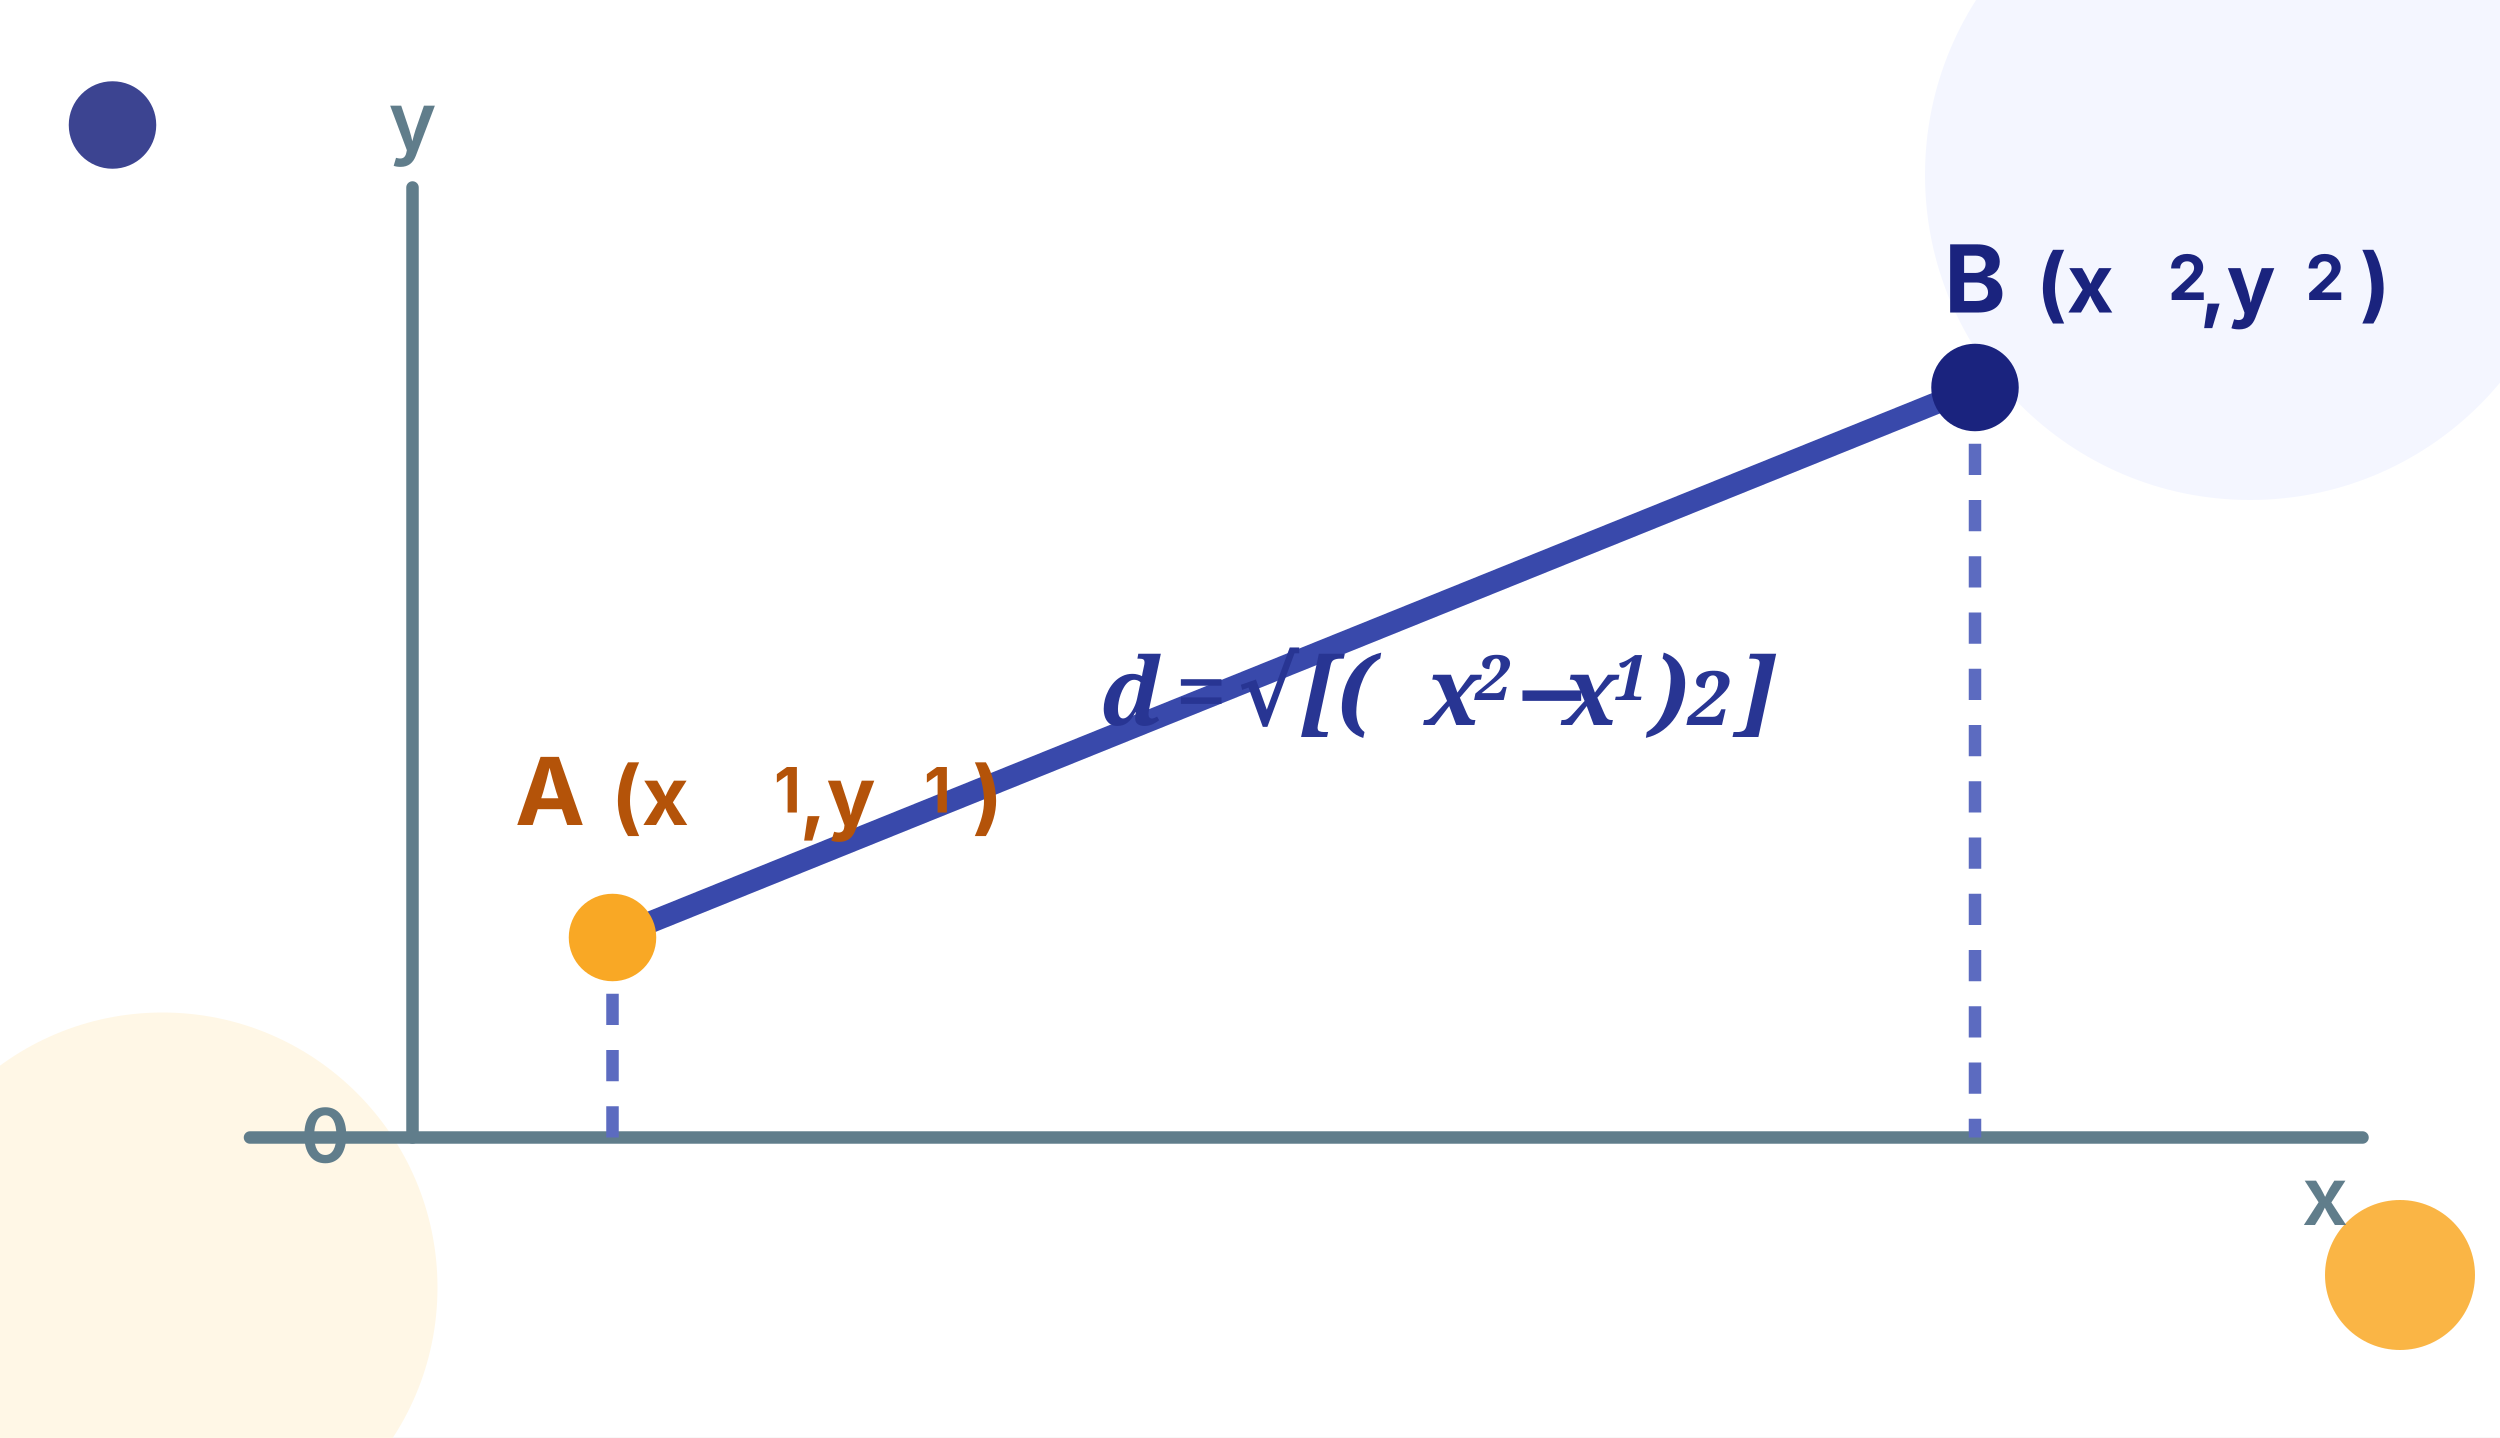
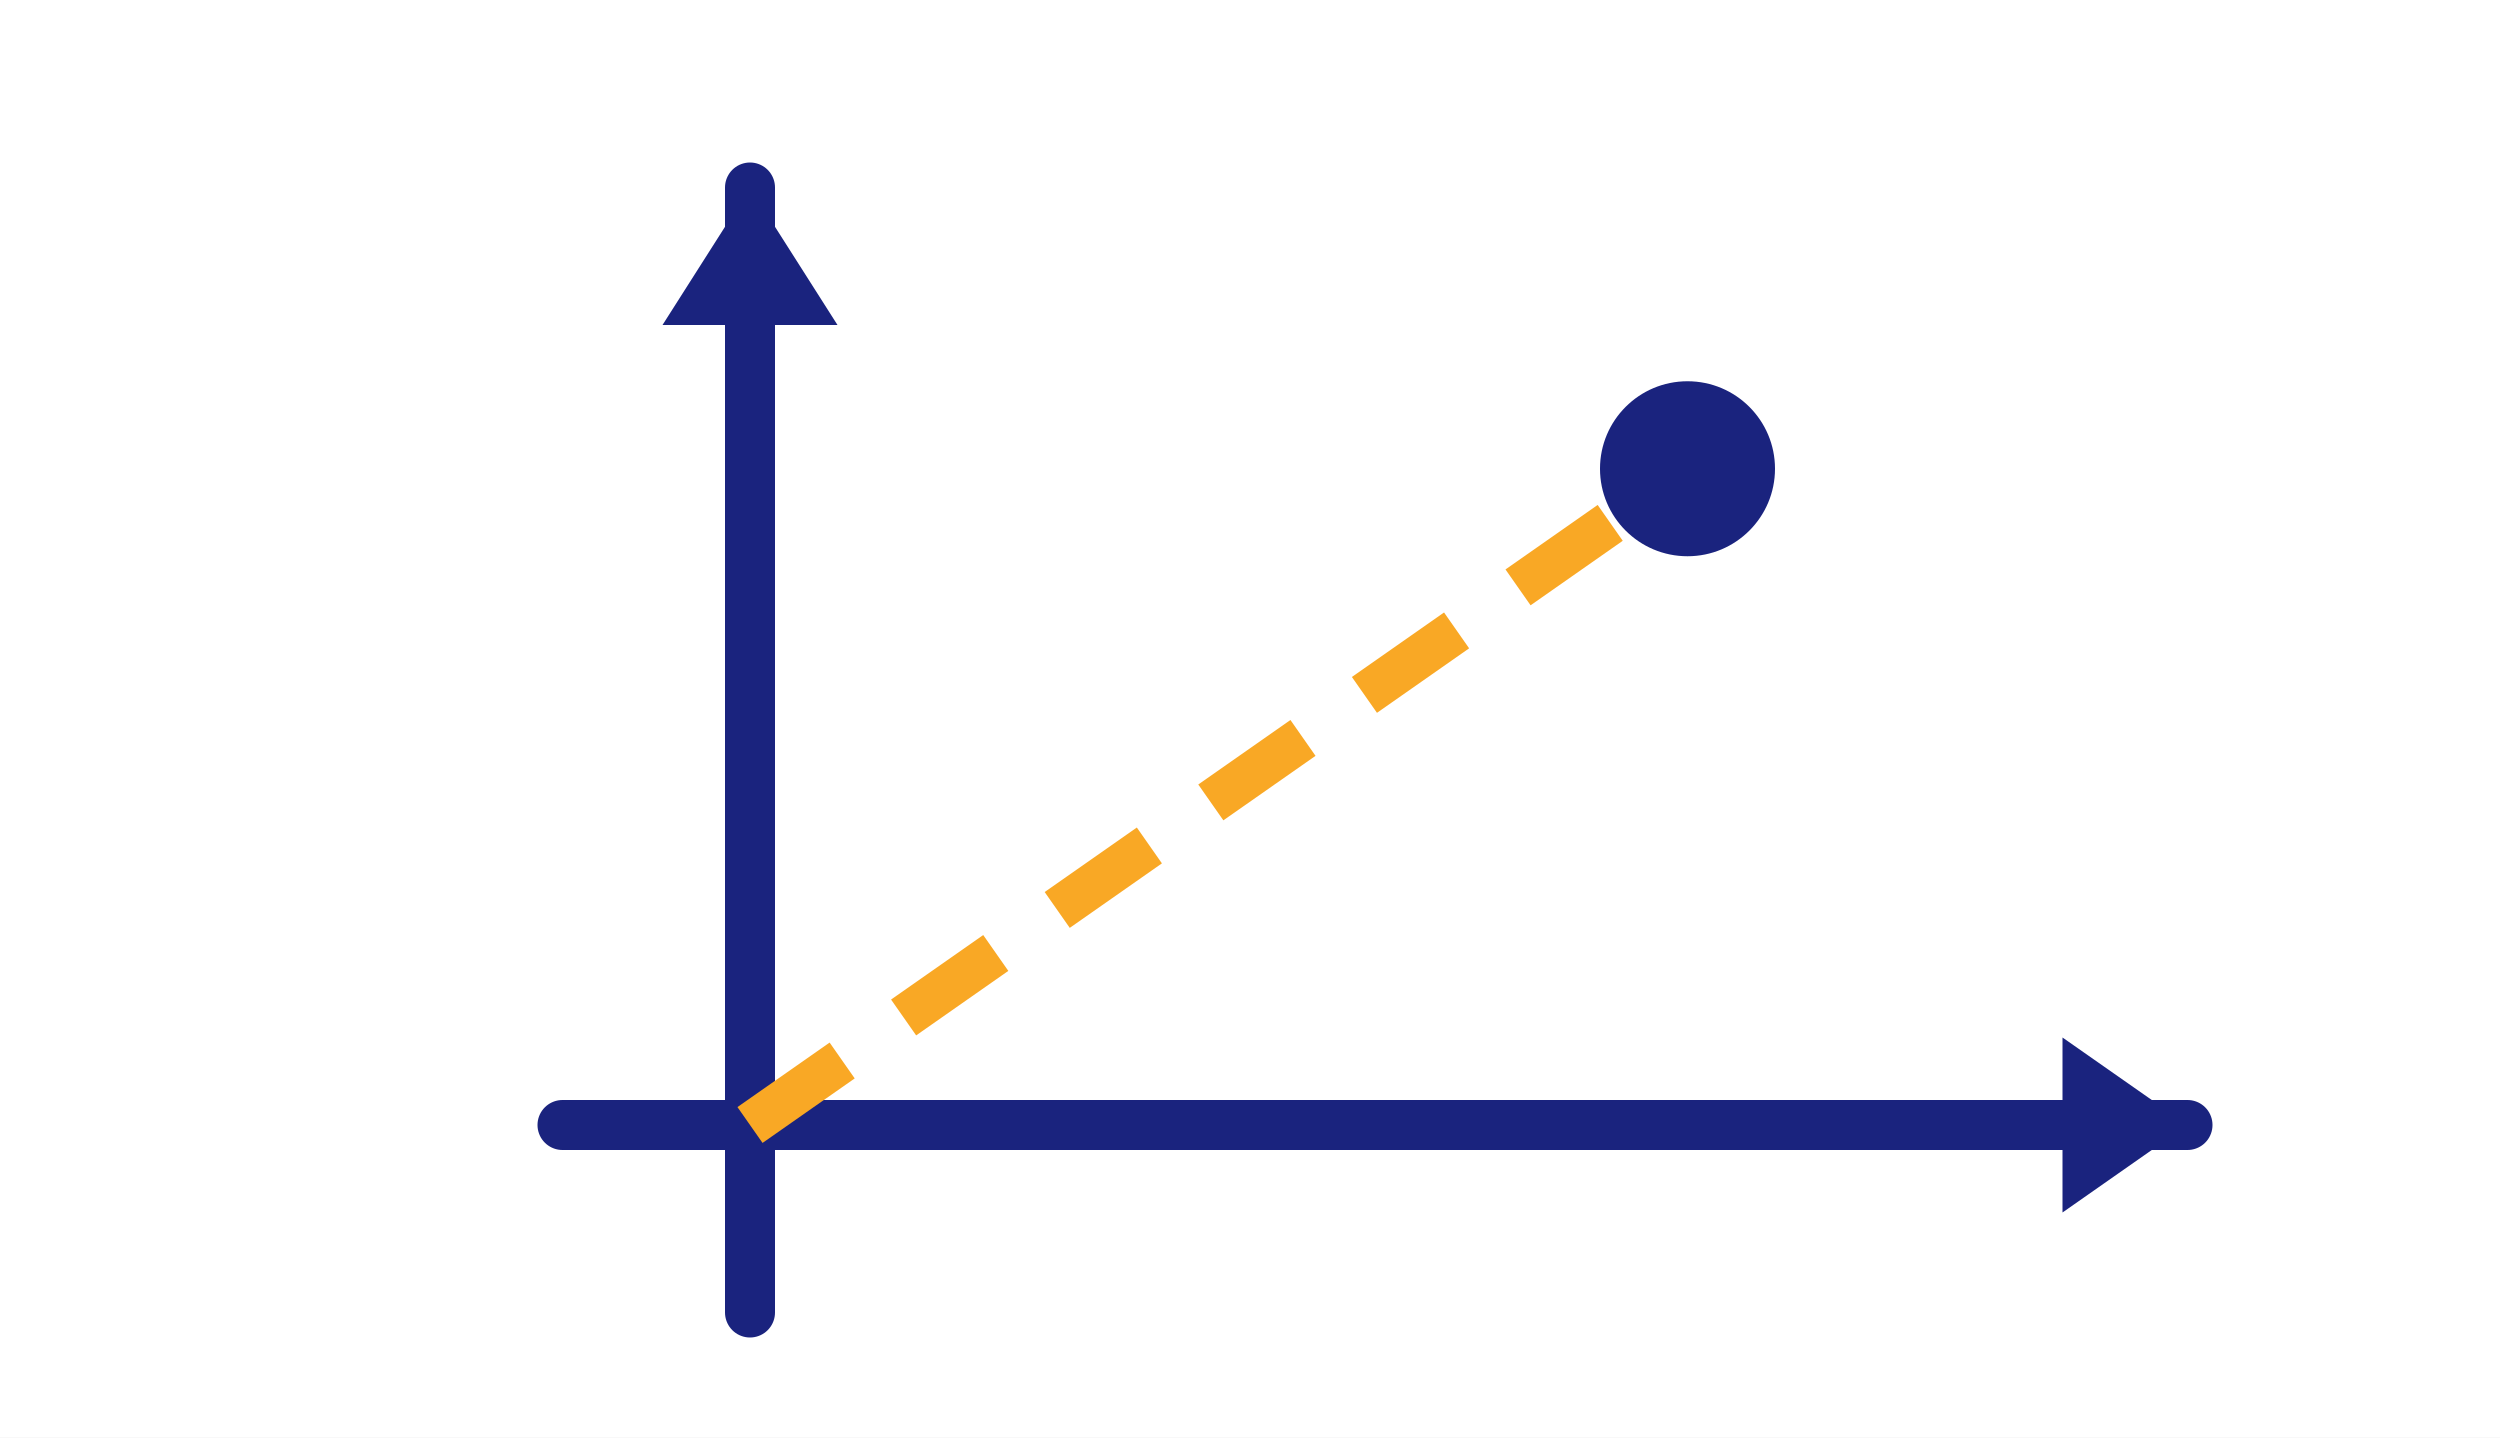
- <svg xmlns="http://www.w3.org/2000/svg" viewBox="0 0 400 230" role="img" aria-label="Coordinate Geometry - cartesian plane with x and y axes and two plotted points at coordinates connected by a distance segment">
+ <svg xmlns="http://www.w3.org/2000/svg" viewBox="0 0 400 230" role="img" aria-label="Coordinate Geometry - simple x and y axes with a point">
  <rect width="400" height="230" fill="#ffffff" />
-   <circle cx="360" cy="28" r="52" fill="#f4f6ff" />
-   <circle cx="26" cy="206" r="44" fill="#fff7e6" />
-   <circle cx="18" cy="20" r="7" fill="#1a237e" opacity="0.85" />
-   <circle cx="384" cy="204" r="12" fill="#f9a825" opacity="0.85" />
-   <g stroke="#607d8b" stroke-width="2" stroke-linecap="round">
-     <path d="M66 182 L66 30" />
-     <path d="M40 182 L378 182" />
-   </g>
-   <g font-family="Inter,Arial,sans-serif" font-weight="600" text-anchor="middle" fill="#607d8b">
-     <text x="66" y="24" font-size="13">y</text>
-     <text x="372" y="196" font-size="13">x</text>
-     <text x="56" y="186" font-size="12" text-anchor="end">0</text>
-   </g>
-   <line x1="98" y1="150" x2="316" y2="62" stroke="#3949ab" stroke-width="3.5" stroke-linecap="round" />
-   <g stroke="#5c6bc0" stroke-width="2" stroke-dasharray="5 4">
-     <path d="M98 150 L98 182" />
-     <path d="M316 62 L316 182" />
-   </g>
-   <circle cx="98" cy="150" r="7" fill="#f9a825" />
-   <circle cx="316" cy="62" r="7" fill="#1a237e" />
-   <g font-family="Inter,Arial,sans-serif" font-weight="700" text-anchor="middle">
-     <text x="88" y="132" font-size="15" fill="#b45309">A</text>
-     <text x="104" y="132" font-size="13" fill="#b45309">(x</text>
-     <text x="126" y="130" font-size="10" fill="#b45309">1</text>
-     <text x="134" y="132" font-size="13" fill="#b45309">,y</text>
-     <text x="150" y="130" font-size="10" fill="#b45309">1</text>
-     <text x="158" y="132" font-size="13" fill="#b45309">)</text>
-     <text x="316" y="50" font-size="15" fill="#1a237e">B</text>
-     <text x="332" y="50" font-size="13" fill="#1a237e">(x</text>
-     <text x="350" y="48" font-size="10" fill="#1a237e">2</text>
-     <text x="358" y="50" font-size="13" fill="#1a237e">,y</text>
-     <text x="372" y="48" font-size="10" fill="#1a237e">2</text>
-     <text x="380" y="50" font-size="13" fill="#1a237e">)</text>
-   </g>
-   <g font-family="Georgia,serif" font-style="italic" font-weight="700" fill="#283593">
-     <text x="176" y="116" font-size="15">d</text>
-     <text x="188" y="116" font-size="15">=</text>
-     <text x="198" y="116" font-size="15">√[(</text>
-     <text x="228" y="116" font-size="15">x</text>
-     <text x="236" y="112" font-size="10">2</text>
-     <text x="242" y="116" font-size="15">−</text>
-     <text x="250" y="116" font-size="15">x</text>
-     <text x="258" y="112" font-size="10">1</text>
-     <text x="264" y="116" font-size="15">)</text>
-     <text x="270" y="116" font-size="12">2</text>
-     <text x="278" y="116" font-size="15">]</text>
-   </g>
+   <line x1="90" y1="180" x2="350" y2="180" stroke="#1a237e" stroke-width="8" stroke-linecap="round" />
+   <polygon points="350,180 330,166 330,194" fill="#1a237e" />
+   <line x1="120" y1="210" x2="120" y2="30" stroke="#1a237e" stroke-width="8" stroke-linecap="round" />
+   <polygon points="120,30 106,52 134,52" fill="#1a237e" />
+   <line x1="120" y1="180" x2="270" y2="75" stroke="#f9a825" stroke-width="7" stroke-dasharray="18 12" />
+   <circle cx="270" cy="75" r="14" fill="#1a237e" />
</svg>
